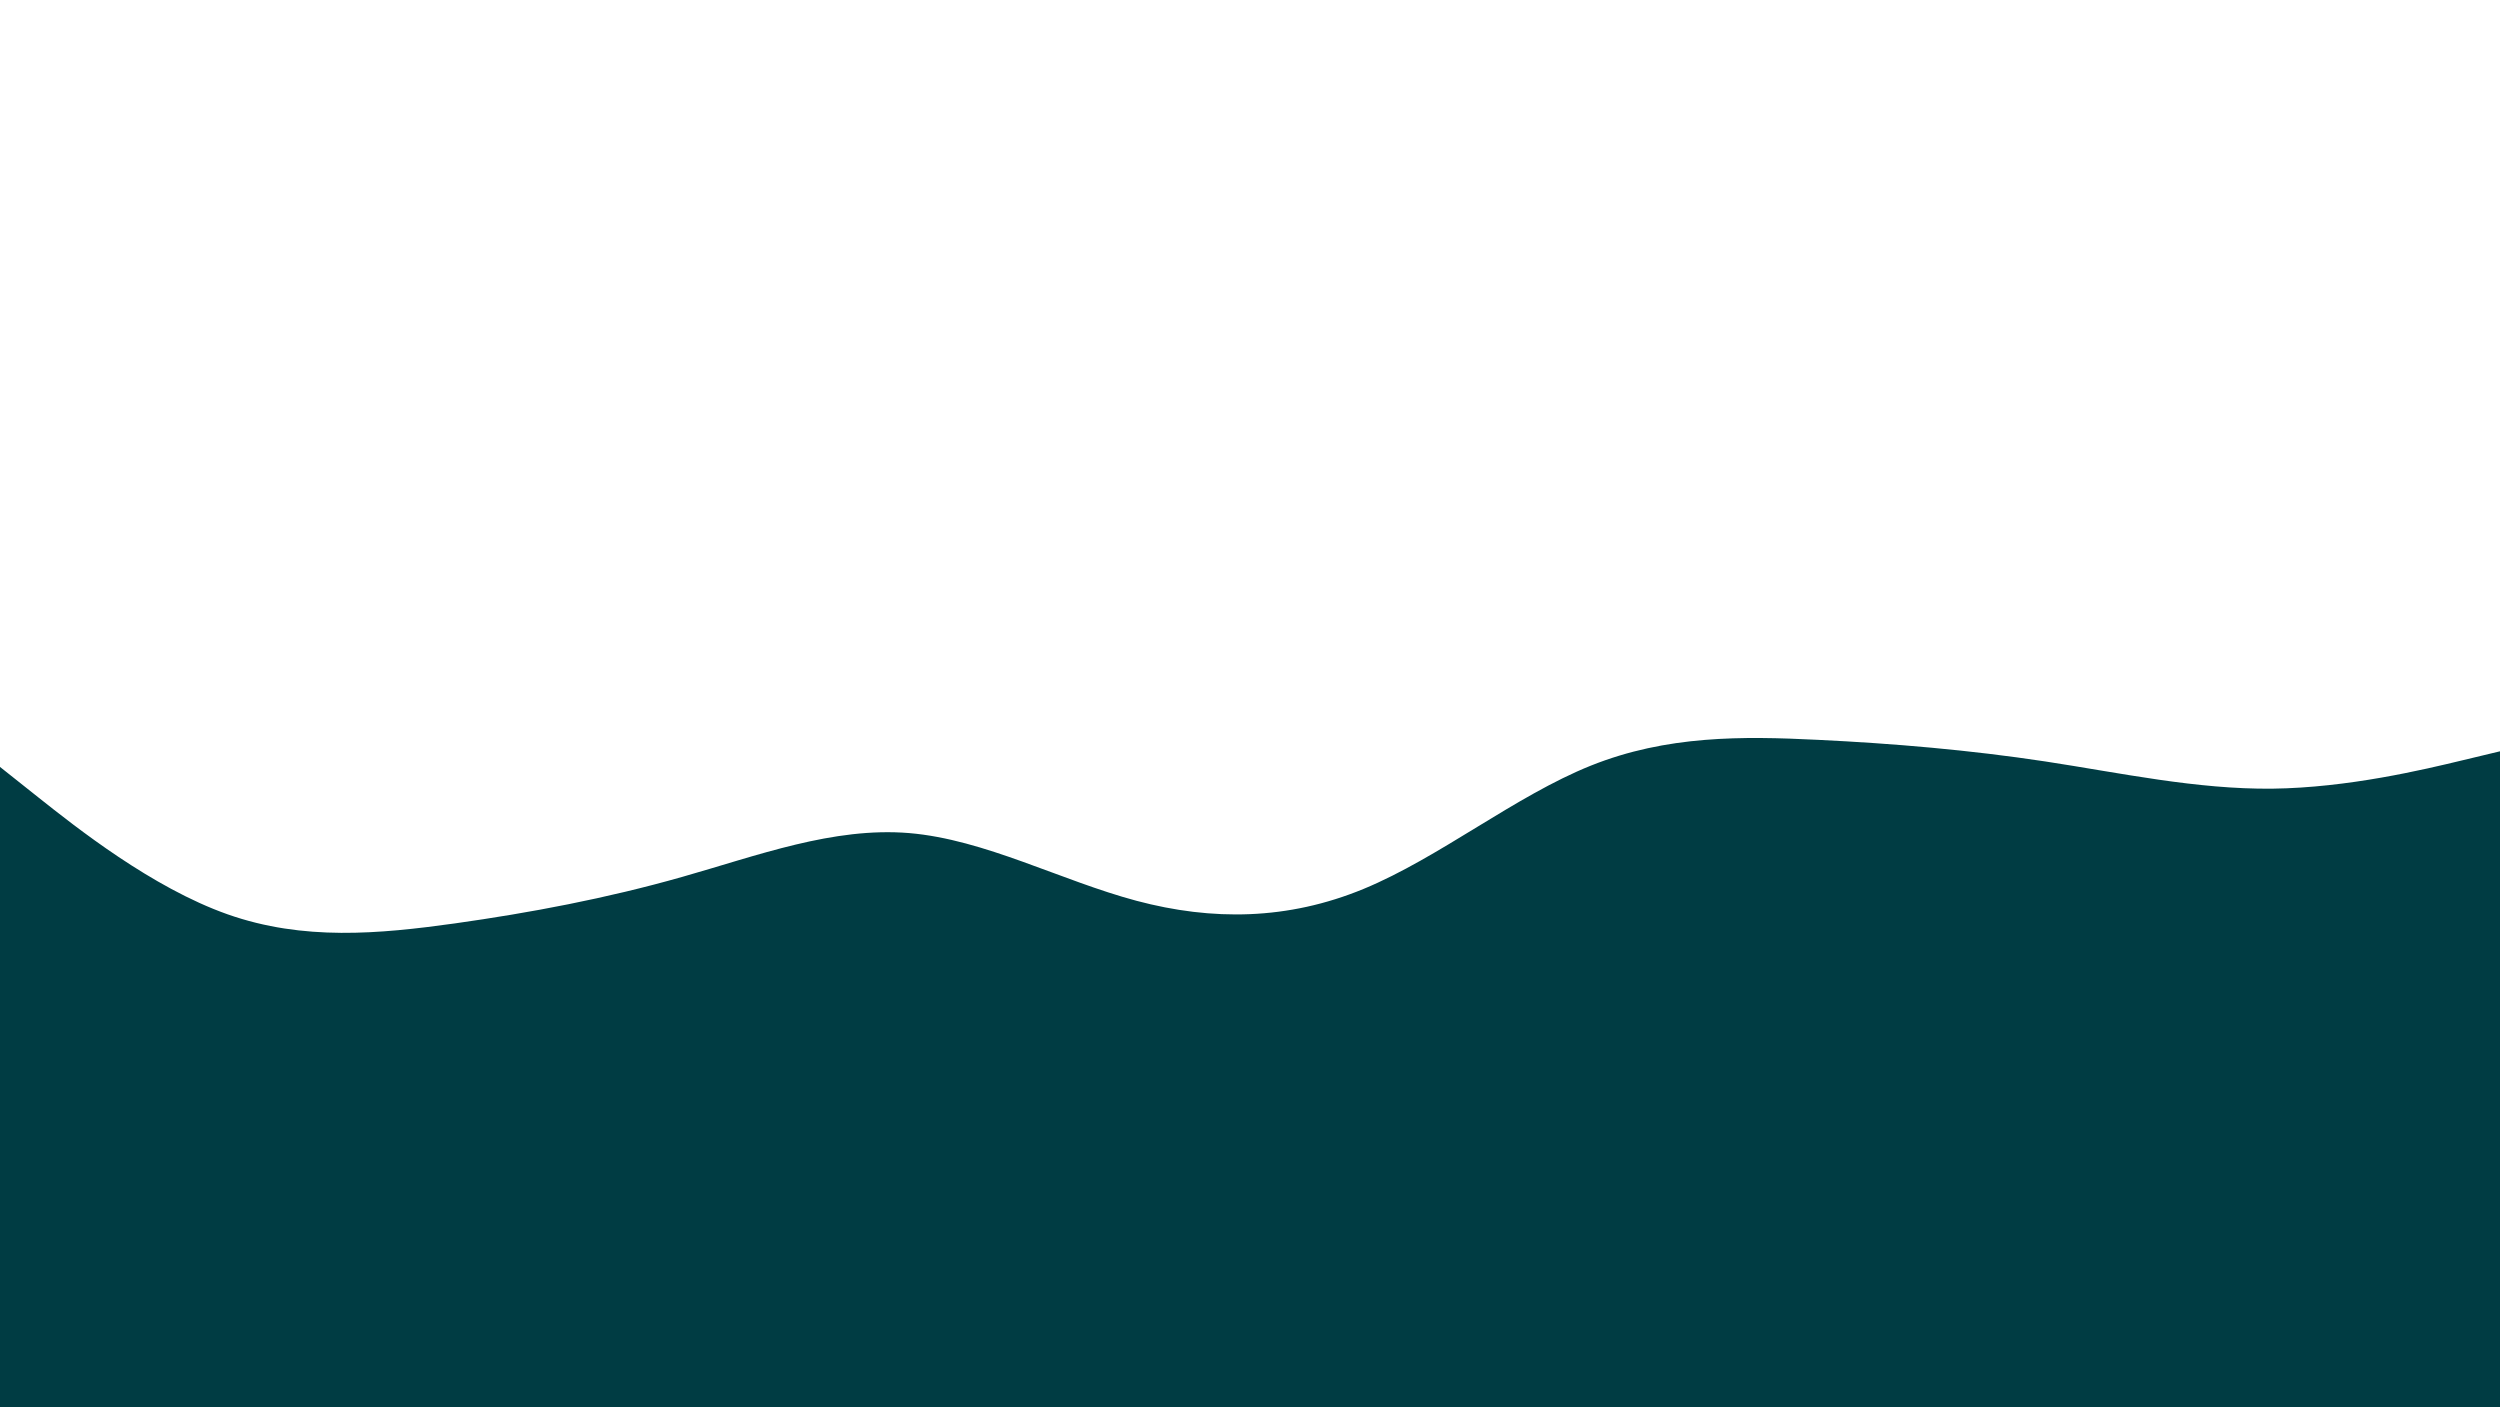
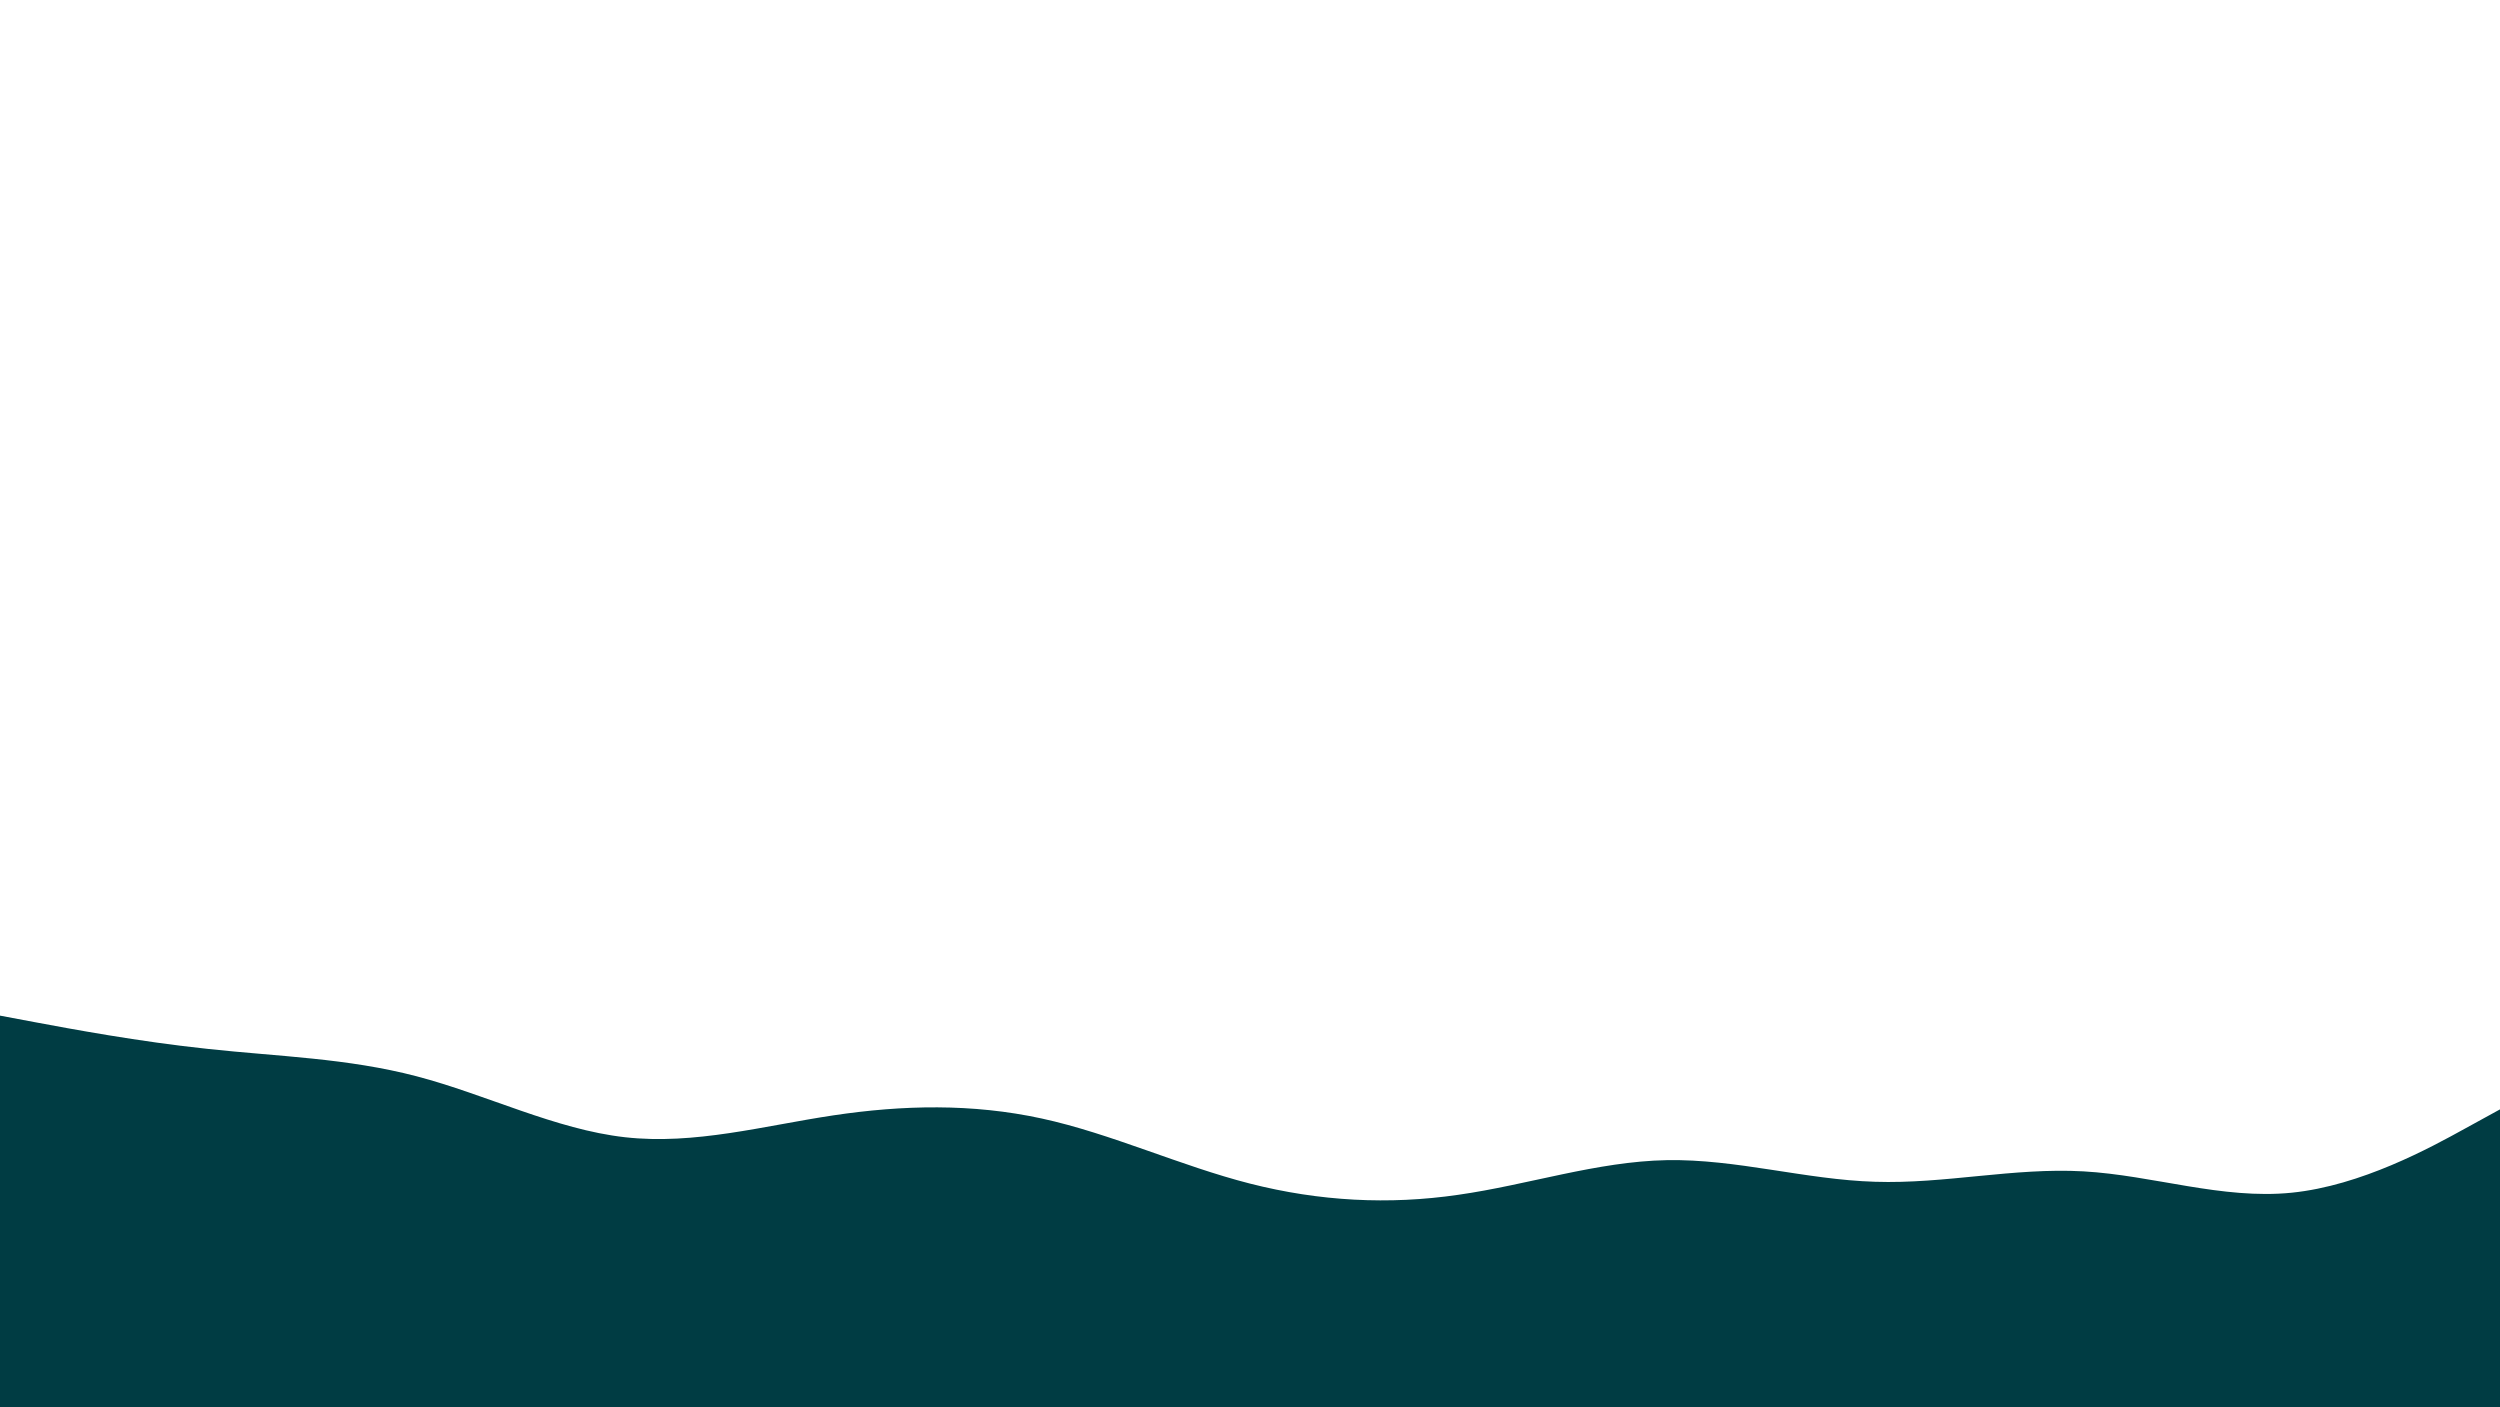
- <svg xmlns="http://www.w3.org/2000/svg" id="visual" viewBox="0 0 1920 1080" width="1920" height="1080" version="1.1">
-   <path d="M0 589L29.2 612.2C58.3 635.3 116.7 681.7 174.8 702.2C233 722.7 291 717.3 349.2 709.2C407.3 701 465.7 690 523.8 673.5C582 657 640 635 698.2 639.8C756.3 644.7 814.7 676.3 872.8 691.8C931 707.3 989 706.7 1047.2 682.7C1105.3 658.7 1163.7 611.3 1221.8 588C1280 564.7 1338 565.3 1396.2 568.2C1454.3 571 1512.7 576 1570.8 584.8C1629 593.7 1687 606.3 1745.2 605.7C1803.3 605 1861.7 591 1890.8 584L1920 577L1920 1081L1890.8 1081C1861.7 1081 1803.3 1081 1745.2 1081C1687 1081 1629 1081 1570.8 1081C1512.7 1081 1454.3 1081 1396.2 1081C1338 1081 1280 1081 1221.8 1081C1163.7 1081 1105.3 1081 1047.2 1081C989 1081 931 1081 872.8 1081C814.7 1081 756.3 1081 698.2 1081C640 1081 582 1081 523.8 1081C465.7 1081 407.3 1081 349.2 1081C291 1081 233 1081 174.8 1081C116.7 1081 58.3 1081 29.2 1081L0 1081Z" fill="#003C43" stroke-linecap="round" stroke-linejoin="miter" />
+ <svg xmlns="http://www.w3.org/2000/svg" id="visual" viewBox="0 0 960 540" width="960" height="540" version="1.1">
+   <path d="M0 390L13.3 392.5C26.7 395 53.3 400 80 402.8C106.7 405.7 133.3 406.3 160 413.3C186.7 420.3 213.3 433.7 240 436.7C266.7 439.7 293.3 432.3 320 428.3C346.7 424.3 373.3 423.7 400 429.5C426.7 435.3 453.3 447.7 480 454.5C506.7 461.3 533.3 462.7 560 458.8C586.7 455 613.3 446 640 445.5C666.7 445 693.3 453 720 453.8C746.7 454.7 773.3 448.3 800 449.8C826.7 451.3 853.3 460.7 880 458C906.7 455.3 933.3 440.7 946.7 433.3L960 426L960 541L946.7 541C933.3 541 906.7 541 880 541C853.3 541 826.7 541 800 541C773.3 541 746.7 541 720 541C693.3 541 666.7 541 640 541C613.3 541 586.7 541 560 541C533.3 541 506.7 541 480 541C453.3 541 426.7 541 400 541C373.3 541 346.7 541 320 541C293.3 541 266.7 541 240 541C213.3 541 186.7 541 160 541C133.3 541 106.7 541 80 541C53.3 541 26.7 541 13.3 541L0 541Z" fill="#003C43" stroke-linecap="round" stroke-linejoin="miter" />
</svg>
